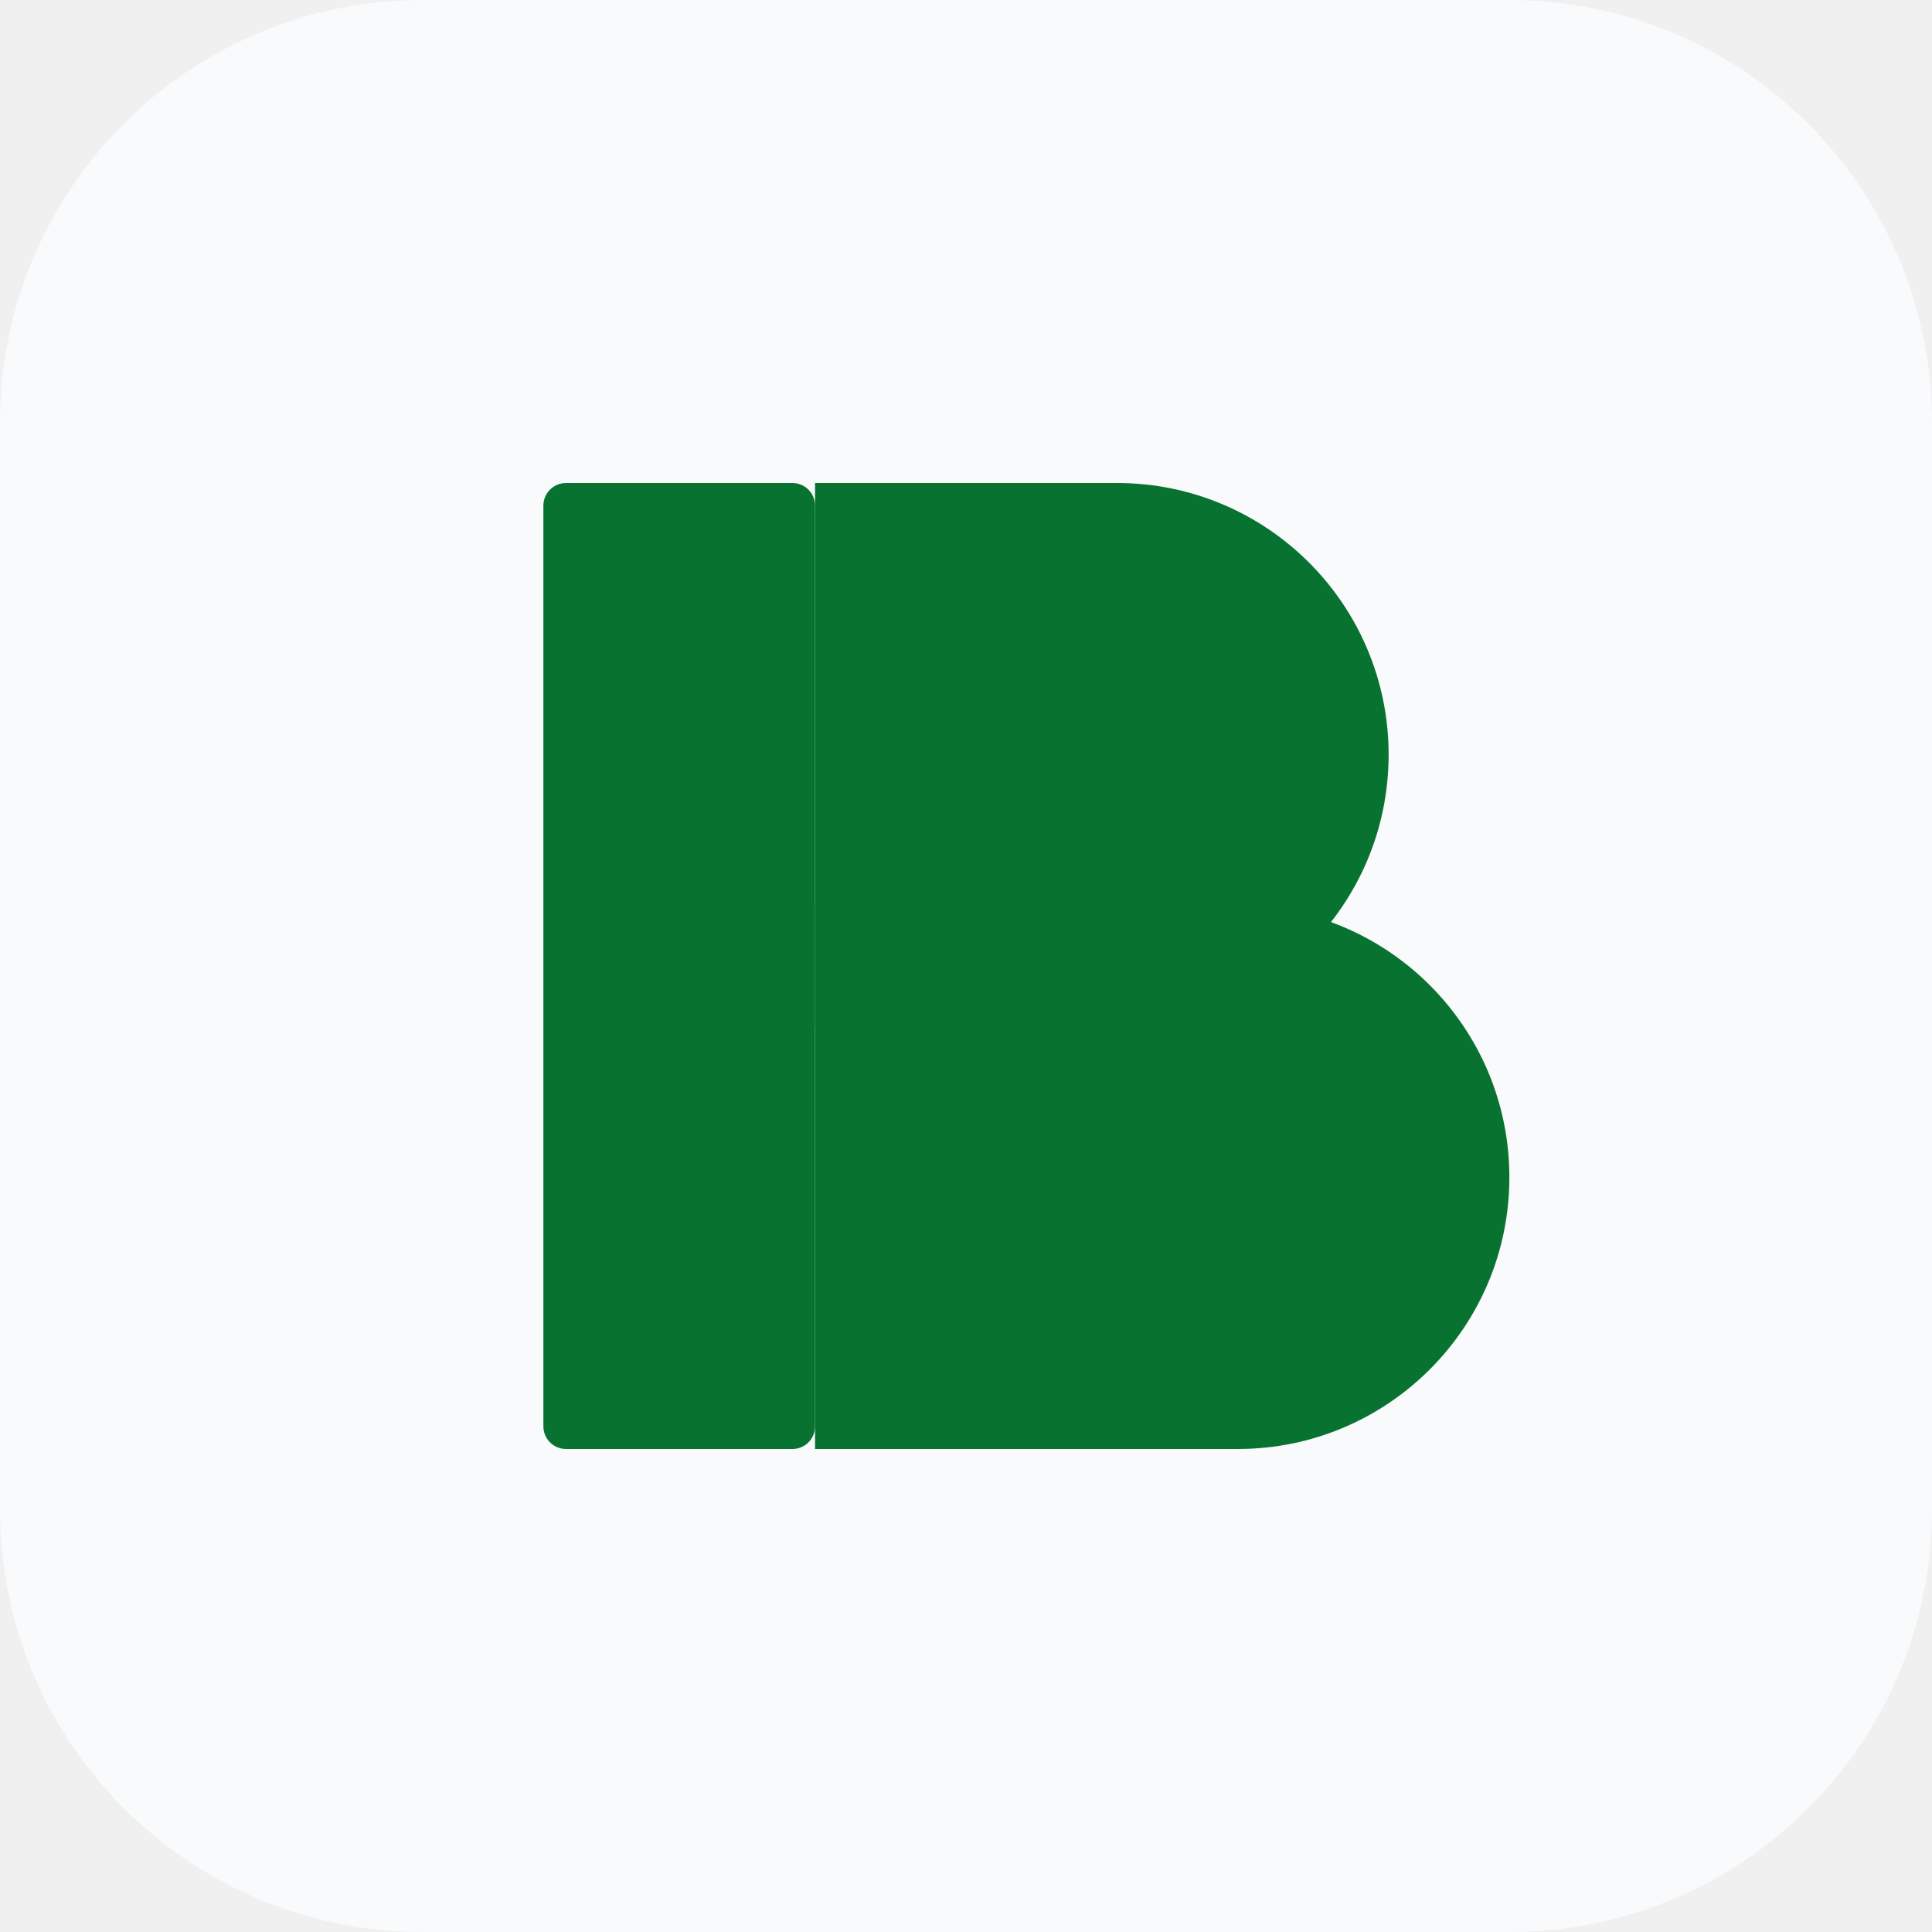
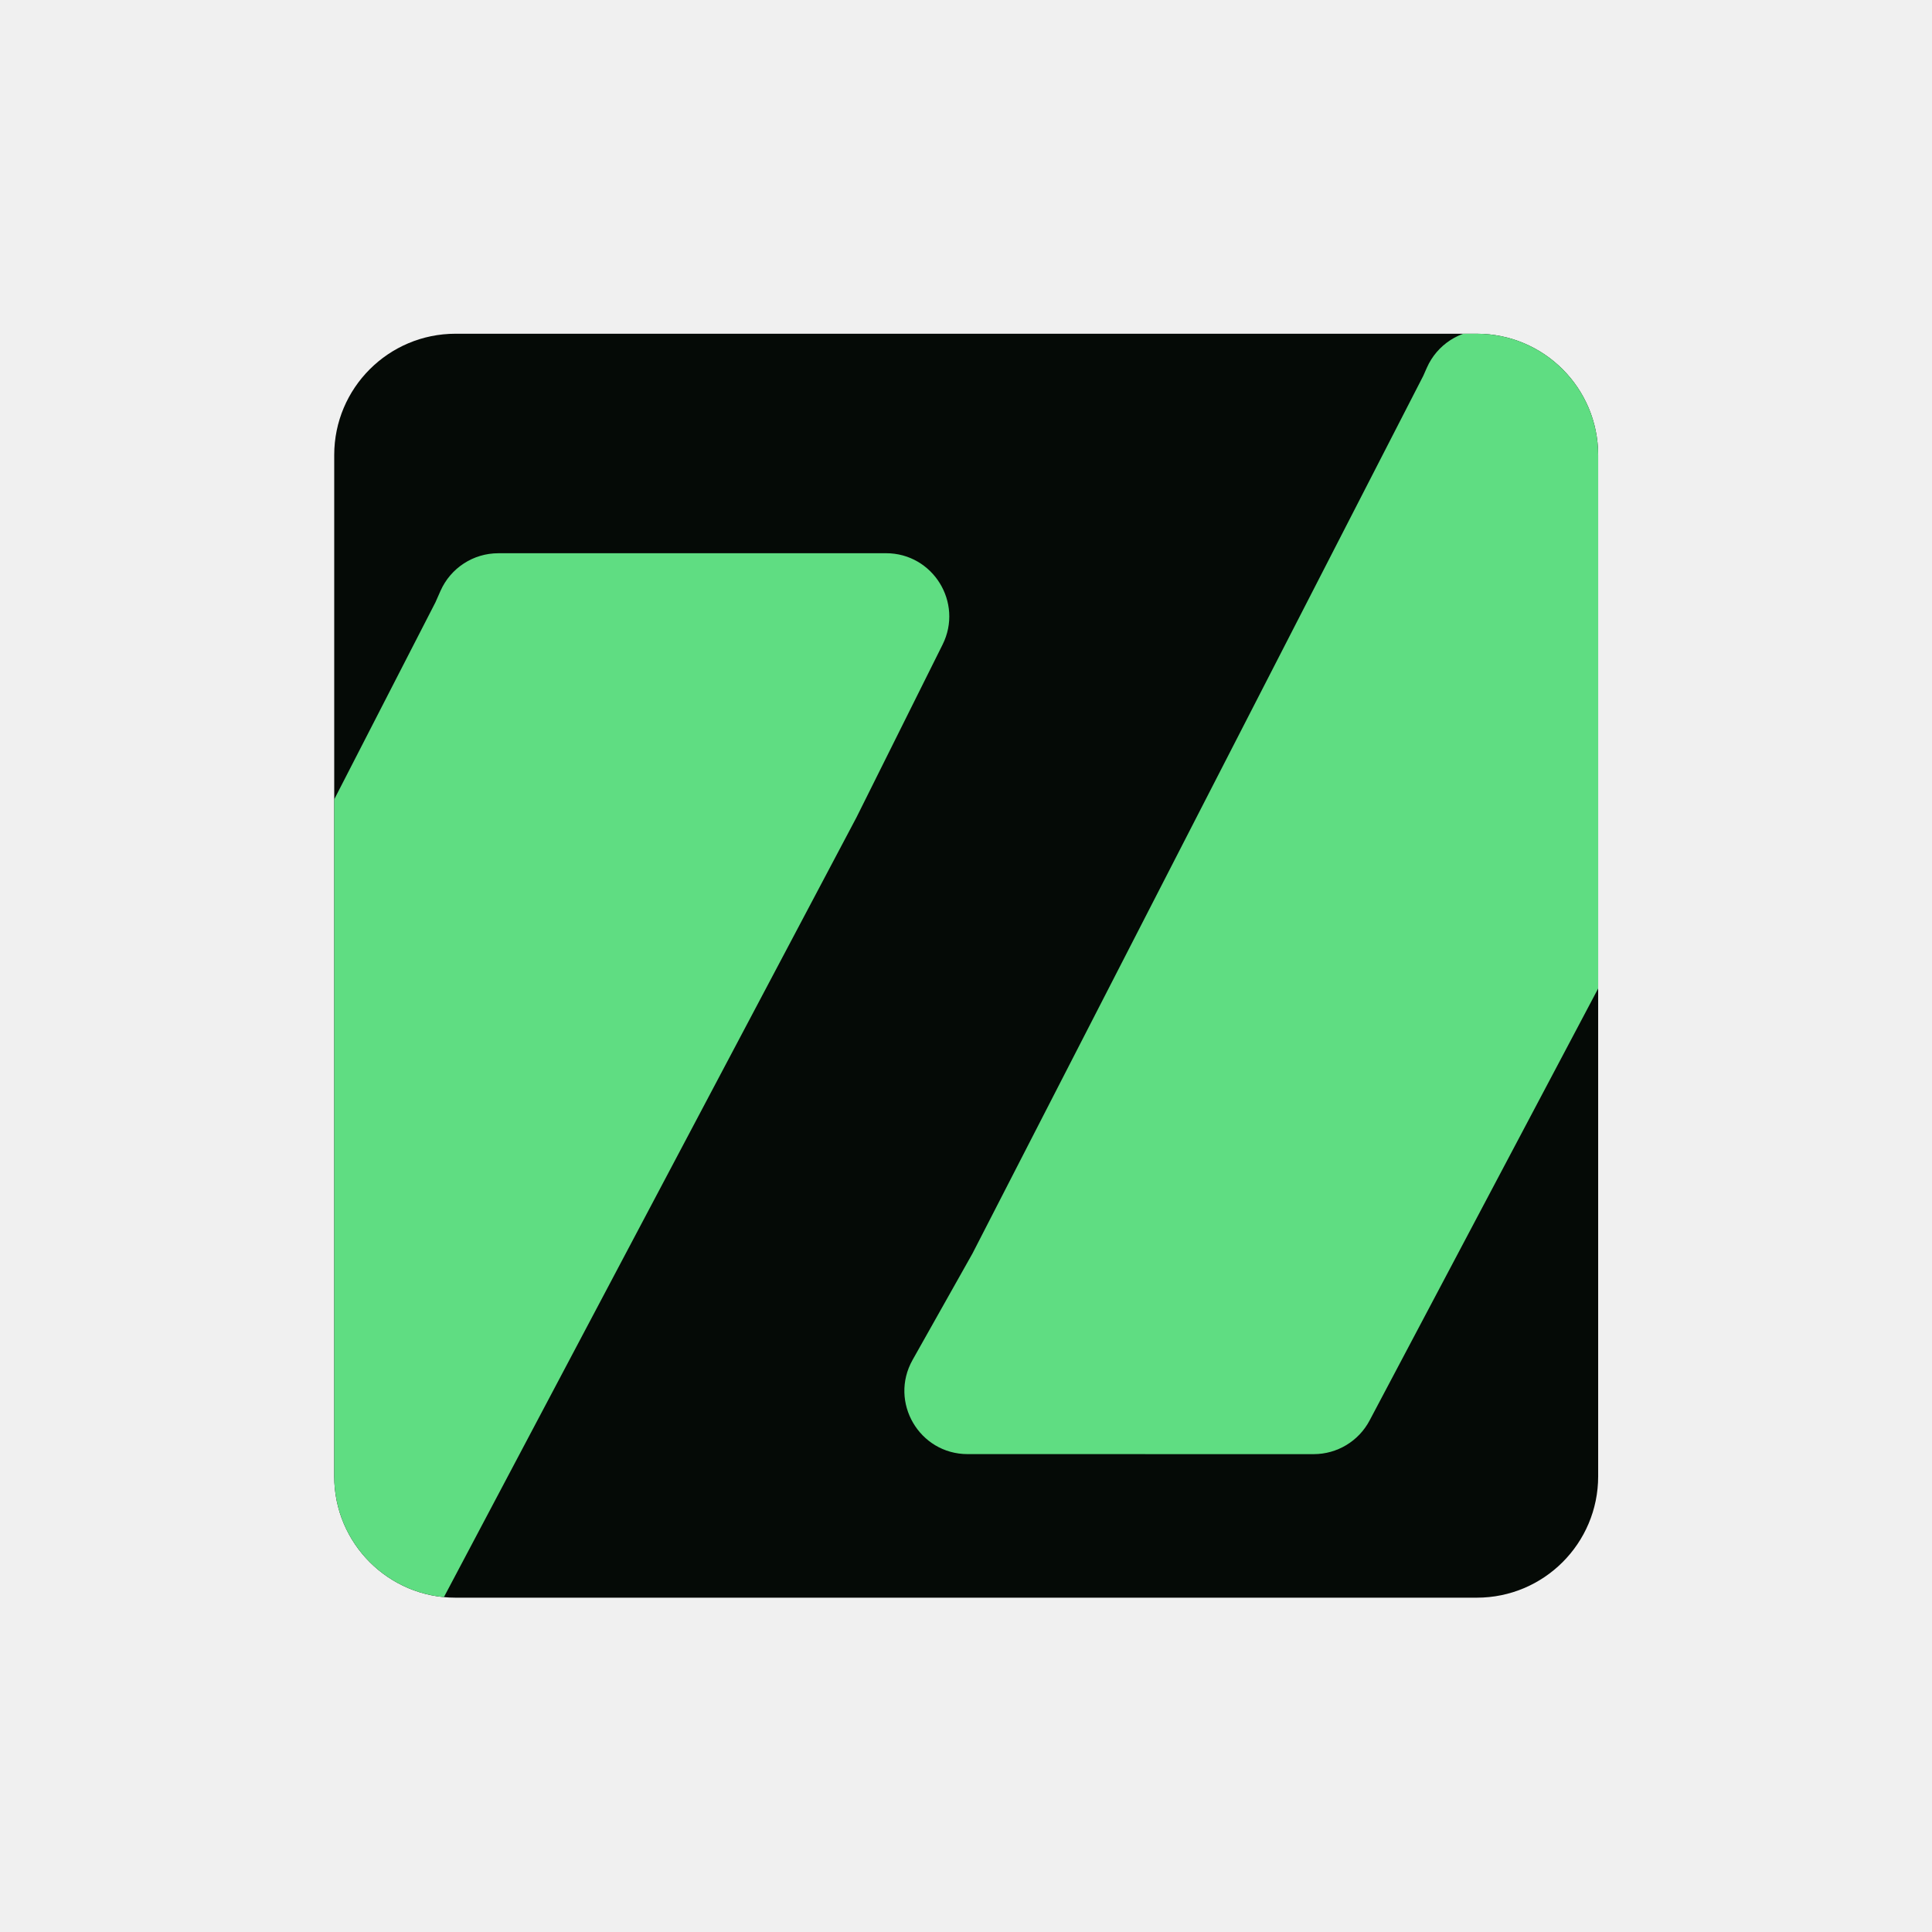
- <svg xmlns="http://www.w3.org/2000/svg" viewBox="0 0 512 512" width="512" height="512" role="img" aria-label="Brokz">
-   <rect width="512" height="512" rx="112" fill="#F9FAFB" />
-   <g fill="#087331">
-     <rect x="144" y="128" width="72" height="256" rx="6" />
-     <path d="M216 128 H296 a72 72 0 0 1 0 144 H216 Z" />
-     <path d="M216 240 H328 a72 72 0 0 1 0 144 H216 Z" />
+ <svg xmlns="http://www.w3.org/2000/svg" width="3006" height="3006" viewBox="0 0 3006 3006" fill="none">
+   <g clip-path="url(#clip0_1182_1008)">
+     <rect x="520.012" y="519.258" width="1966.57" height="1966.57" rx="188.791" fill="#050A06" />
+     <path d="M2130.94 2210.16C2113.9 2242.36 2080.45 2262.5 2044.02 2262.5L1505.56 2262.45C1430.35 2262.45 1382.99 2181.44 1419.88 2115.9L1513.08 1950.3L2214.45 584.795L2220.11 571.992C2235.86 536.409 2271.11 513.46 2310.02 513.457L2858.02 513.42C2931.07 513.415 2978.62 590.233 2946.04 655.607L2825.66 897.157L2130.94 2210.16Z" fill="#5FDD82" />
+     <path d="M585.973 2682.87C568.934 2715.07 535.485 2735.21 499.052 2735.21L-94.301 2735.16C-169.513 2735.15 -216.871 2654.14 -179.981 2588.6L-74.184 2400.63L677.454 937.245L685.383 919.328C701.131 883.745 736.381 860.796 775.293 860.793L1378.55 860.752C1451.59 860.747 1499.14 937.565 1466.56 1002.94L1332.47 1272L585.973 2682.87Z" fill="#5FDD82" />
  </g>
+   <defs>
+     <clipPath id="clip0_1182_1008">
+       <rect x="520.012" y="519.258" width="1966.57" height="1966.57" rx="188.791" fill="white" />
+     </clipPath>
+   </defs>
</svg>
